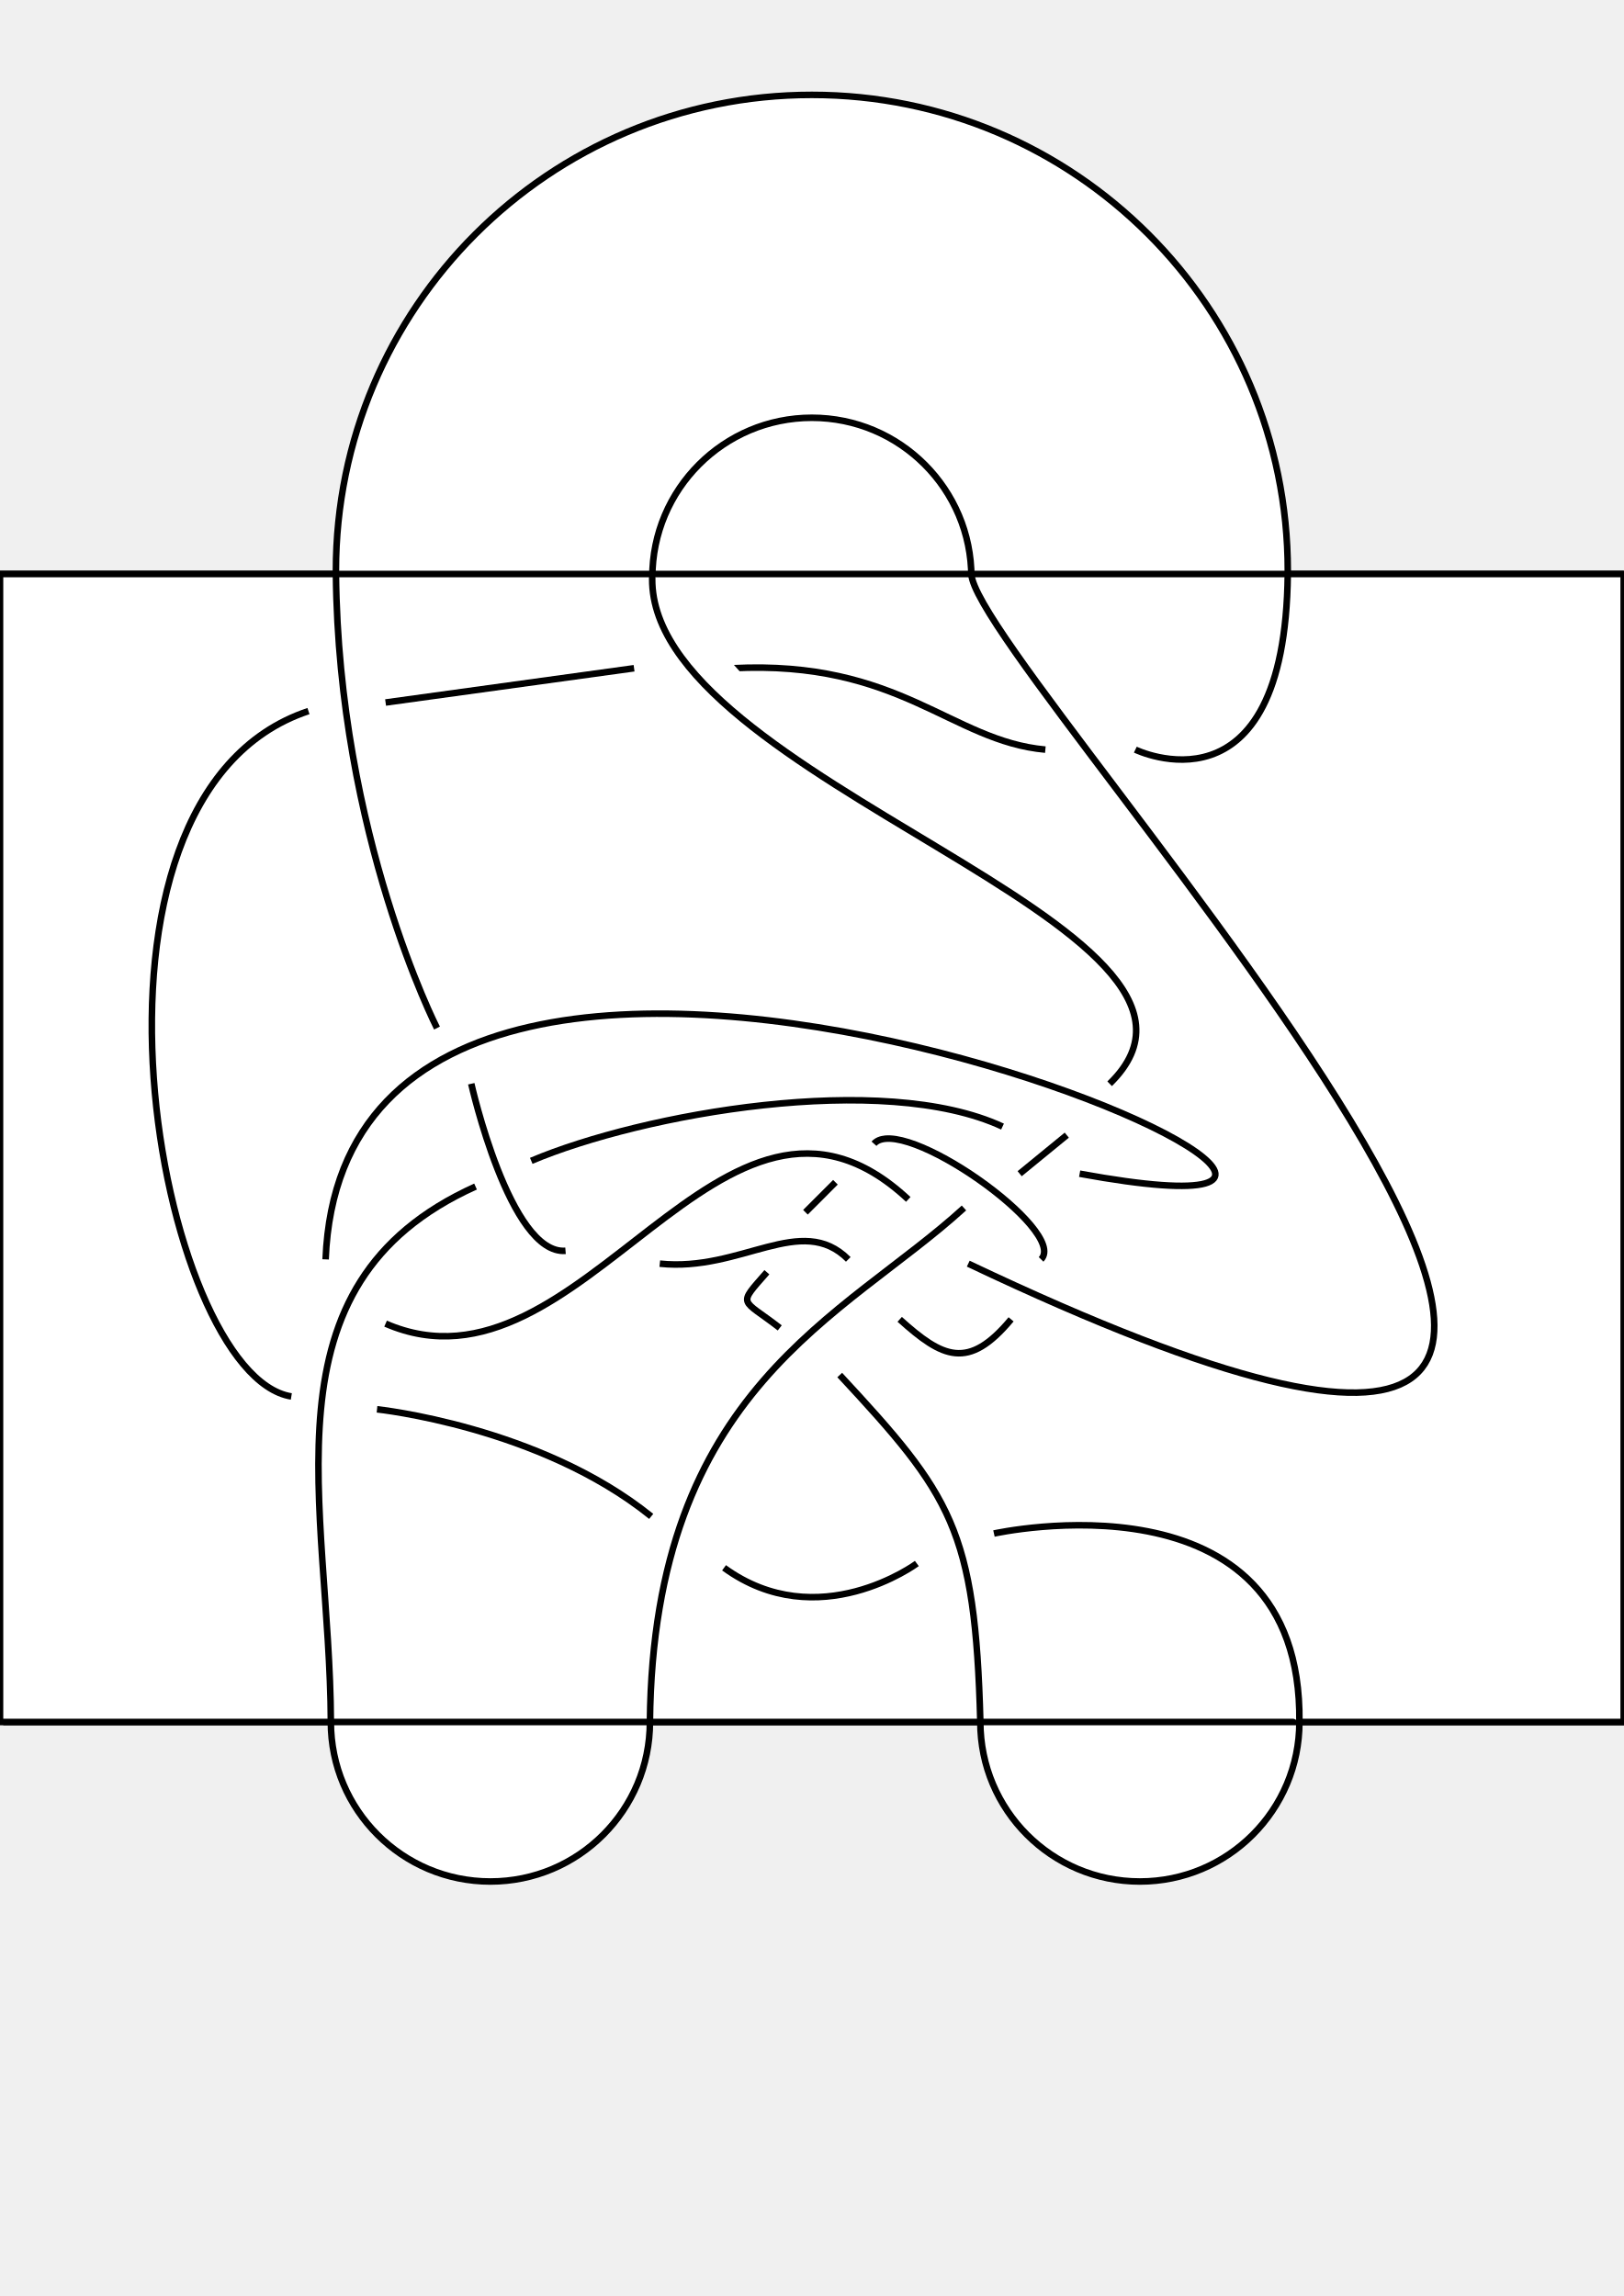
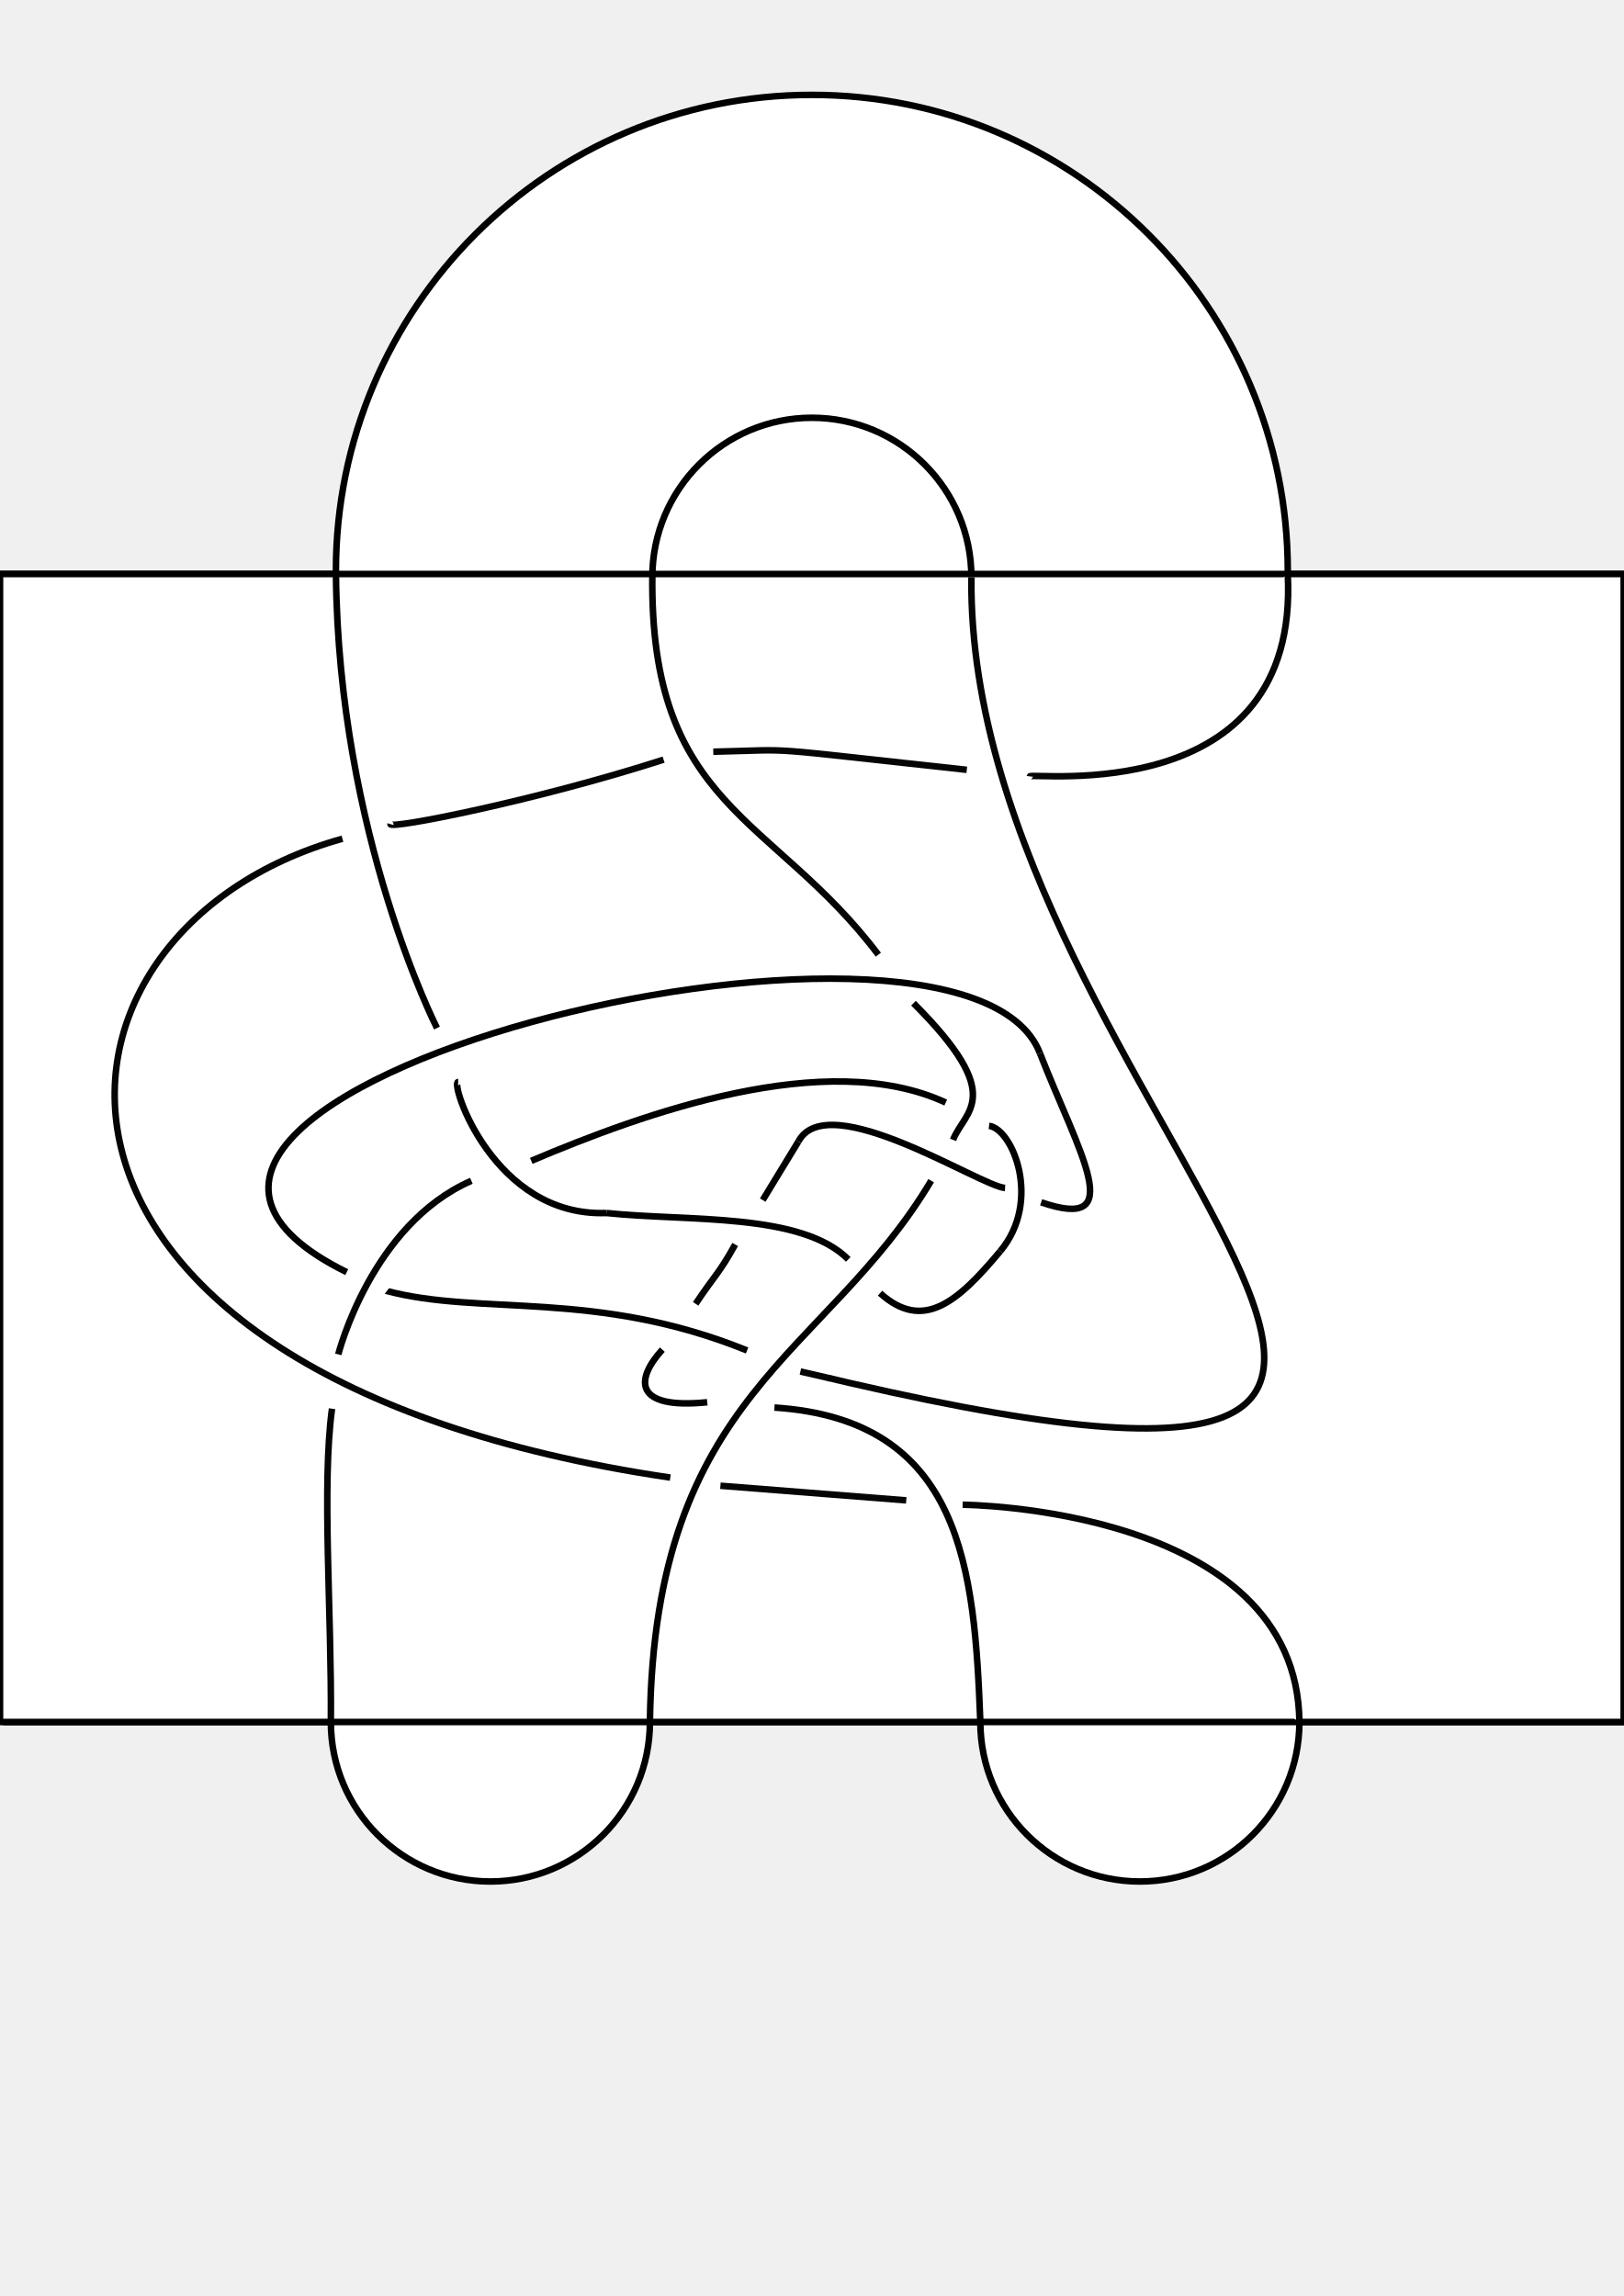
<svg xmlns="http://www.w3.org/2000/svg" width="210mm" height="297mm" viewBox="0 0 744.094 1052.362" id="svg2" version="1.1">
  <defs id="defs4" />
  <g id="layer1">
    <path style="fill:none;fill-rule:evenodd;stroke:#000000;stroke-width:3;stroke-linecap:butt;stroke-linejoin:miter;stroke-miterlimit:4;stroke-dasharray:none;stroke-opacity:1" d="m 0,263.091 148.819,0 148.819,0 148.819,0 148.819,0 148.819,0" id="path4379" />
    <path style="fill:none;fill-rule:evenodd;stroke:#000000;stroke-width:3;stroke-linecap:butt;stroke-linejoin:miter;stroke-opacity:1;stroke-miterlimit:4;stroke-dasharray:none" d="m 0,263.091 0,526.181" id="path4383" />
    <path style="fill:none;fill-rule:evenodd;stroke:#000000;stroke-width:3;stroke-linecap:butt;stroke-linejoin:miter;stroke-miterlimit:4;stroke-dasharray:none;stroke-opacity:1" d="m 744.094,789.272 0,-526.181" id="path4385" />
    <path style="fill:none;fill-rule:evenodd;stroke:#000000;stroke-width:3;stroke-linecap:butt;stroke-linejoin:miter;stroke-miterlimit:4;stroke-dasharray:none;stroke-opacity:1" d="m 1.5,789.272 148.819,0 148.819,0 148.819,0 148.819,0 148.819,0" id="path4379-3" />
    <ellipse style="opacity:1;fill:#ffffff;fill-opacity:1;stroke:#000000;stroke-width:3;stroke-linecap:butt;stroke-linejoin:miter;stroke-miterlimit:4;stroke-dasharray:none;stroke-opacity:1" id="path4479-5" cx="224.728" cy="789.272" rx="73.108" ry="73.108" />
    <ellipse style="opacity:1;fill:#ffffff;fill-opacity:1;stroke:#000000;stroke-width:3;stroke-linecap:butt;stroke-linejoin:miter;stroke-miterlimit:4;stroke-dasharray:none;stroke-opacity:1" id="path4479-1" cx="522.366" cy="789.272" rx="73.108" ry="73.108" />
    <ellipse style="opacity:1;fill:#ffffff;fill-opacity:1;stroke:#000000;stroke-width:3;stroke-linecap:butt;stroke-linejoin:miter;stroke-miterlimit:4;stroke-dasharray:none;stroke-opacity:1" id="path4479-8" cx="372.047" cy="261.591" rx="218.103" ry="218.102" />
    <ellipse style="opacity:1;fill:#ffffff;fill-opacity:1;stroke:#000000;stroke-width:3;stroke-linecap:butt;stroke-linejoin:miter;stroke-miterlimit:4;stroke-dasharray:none;stroke-opacity:1" id="path4479" cx="372.047" cy="264.591" rx="73.108" ry="73.108" />
    <rect style="opacity:1;fill:#ffffff;fill-opacity:1;stroke:#000000;stroke-width:3;stroke-linecap:butt;stroke-linejoin:miter;stroke-miterlimit:4;stroke-dasharray:none;stroke-opacity:1" id="rect4481" width="744.094" height="526.181" x="0" y="263.091" />
-     <path style="opacity:1;fill:#ffffff;fill-opacity:1;stroke:#000000;stroke-width:3;stroke-linecap:butt;stroke-linejoin:miter;stroke-miterlimit:4;stroke-dasharray:none;stroke-opacity:1" d="m 445.139,263.091 c 2.121,45.476 477.205,543.344 -1.419,316.101" id="path13717" />
-     <path style="opacity:1;fill:#ffffff;fill-opacity:1;stroke:#000000;stroke-width:3;stroke-linecap:butt;stroke-linejoin:miter;stroke-miterlimit:4;stroke-dasharray:none;stroke-opacity:1" d="m 149.216,577.229 c 10.169,-253.388 595.952,6.61 345.552,-39.267" id="path13737" />
-     <path style="opacity:1;fill:#ffffff;fill-opacity:1;stroke:#000000;stroke-width:3;stroke-linecap:butt;stroke-linejoin:miter;stroke-miterlimit:4;stroke-dasharray:none;stroke-opacity:1" d="M 595.474,789.272 C 596.862,671.47 455.5,702.884 455.5,702.884" id="path13705" />
-     <path style="opacity:1;fill:#ffffff;fill-opacity:1;stroke:#000000;stroke-width:3;stroke-linecap:butt;stroke-linejoin:miter;stroke-miterlimit:4;stroke-dasharray:none;stroke-opacity:1" d="M 151.62,789.272 C 151.179,689.14 117.802,589.009 217.933,543.851" id="path13709" />
-     <path style="opacity:1;fill:#ffffff;fill-opacity:1;stroke:#000000;stroke-width:3;stroke-linecap:butt;stroke-linejoin:miter;stroke-miterlimit:4;stroke-dasharray:none;stroke-opacity:1" d="M 298.431,695.03 C 247.384,653.8 172.776,645.946 172.776,645.946" id="path13711" />
+     <path style="opacity:0.98;fill:#ffffff;fill-opacity:1;stroke:#000000;stroke-width:3;stroke-linecap:butt;stroke-linejoin:miter;stroke-miterlimit:4;stroke-dasharray:none;stroke-opacity:1" d="m 445.155,264.591 c -2.589,242.732 348.598,467.026 -75.002,364.739" id="path3369" />
+     <path style="opacity:0.98;fill:#ffffff;fill-opacity:1;stroke:#000000;stroke-width:3;stroke-linecap:butt;stroke-linejoin:miter;stroke-miterlimit:4;stroke-dasharray:none;stroke-opacity:1" d="M 156.936,384.427 C 5.742,426.531 -10.526,630.357 307.174,677.246" id="path3374" />
    <path style="opacity:1;fill:#ffffff;fill-opacity:1;stroke:#000000;stroke-width:3;stroke-linecap:butt;stroke-linejoin:miter;stroke-miterlimit:4;stroke-dasharray:none;stroke-opacity:1" d="m 153.954,263.091 c 1.152,119.765 46.309,208.116 46.309,208.116" id="path13713" />
-     <path style="opacity:1;fill:#ffffff;fill-opacity:1;stroke:#000000;stroke-width:3;stroke-linecap:butt;stroke-linejoin:miter;stroke-miterlimit:4;stroke-dasharray:none;stroke-opacity:1" d="M 141.362,325.918 C 23.56,365.185 72.644,630.239 133.509,640.056" id="path13715" />
-     <path style="opacity:1;fill:#ffffff;fill-opacity:1;stroke:#000000;stroke-width:3;stroke-linecap:butt;stroke-linejoin:miter;stroke-miterlimit:4;stroke-dasharray:none;stroke-opacity:1" d="m 590.141,263.091 c -1.132,113.875 -69.85,80.498 -69.85,80.498" id="path13721" />
-     <path style="opacity:1;fill:#ffffff;fill-opacity:1;stroke:#000000;stroke-width:3;stroke-linecap:butt;stroke-linejoin:miter;stroke-miterlimit:4;stroke-dasharray:none;stroke-opacity:1" d="M 479.06,343.588 C 435.866,339.662 412.306,302.358 335.735,306.285" id="path13725" />
-     <path style="opacity:1;fill:#ffffff;fill-opacity:1;stroke:#000000;stroke-width:3;stroke-linecap:butt;stroke-linejoin:miter;stroke-miterlimit:4;stroke-dasharray:none;stroke-opacity:1" d="m 298.956,263.091 c -5.212,94.528 283.661,161.566 209.555,233.64" id="path13723" />
-     <path style="opacity:1;fill:#ffffff;fill-opacity:1;stroke:#000000;stroke-width:3;stroke-linecap:butt;stroke-linejoin:miter;stroke-miterlimit:4;stroke-dasharray:none;stroke-opacity:1" d="m 176.703,321.991 113.875,-15.707" id="path13727" />
-     <path style="opacity:1;fill:#ffffff;fill-opacity:1;stroke:#000000;stroke-width:3;stroke-linecap:butt;stroke-linejoin:miter;stroke-miterlimit:4;stroke-dasharray:none;stroke-opacity:1" d="m 215.97,496.731 c 0,0 17.67,78.534 43.194,76.571" id="path13729" />
-     <path style="opacity:1;fill:#ffffff;fill-opacity:1;stroke:#000000;stroke-width:3;stroke-linecap:butt;stroke-linejoin:miter;stroke-miterlimit:4;stroke-dasharray:none;stroke-opacity:1" d="M 416.233,549.741 C 330.731,469.904 267.021,645.943 176.703,606.679" id="path13735" />
-     <path style="opacity:1;fill:#ffffff;fill-opacity:1;stroke:#000000;stroke-width:3;stroke-linecap:butt;stroke-linejoin:miter;stroke-miterlimit:4;stroke-dasharray:none;stroke-opacity:1" d="m 302.358,579.192 c 37.304,3.927 64.791,-23.56 86.388,-1.963" id="path13731" />
-     <path style="opacity:1;fill:#ffffff;fill-opacity:1;stroke:#000000;stroke-width:3;stroke-linecap:butt;stroke-linejoin:miter;stroke-miterlimit:4;stroke-dasharray:none;stroke-opacity:1" d="m 351.442,583.119 c -13.744,15.707 -11.78,11.78 5.89,25.524" id="path13733" />
-     <path style="opacity:1;fill:#ffffff;fill-opacity:1;stroke:#000000;stroke-width:3;stroke-linecap:butt;stroke-linejoin:miter;stroke-miterlimit:4;stroke-dasharray:none;stroke-opacity:1" d="M 297.837,789.272 C 299.378,636.044 386.921,603.781 441.757,553.668" id="path13701" />
-     <path style="opacity:1;fill:#ffffff;fill-opacity:1;stroke:#000000;stroke-width:3;stroke-linecap:butt;stroke-linejoin:miter;stroke-miterlimit:4;stroke-dasharray:none;stroke-opacity:1" d="m 384.819,630.239 c 51.047,54.974 62.124,70.681 64.439,159.032" id="path13703" />
-     <path style="opacity:1;fill:#ffffff;fill-opacity:1;stroke:#000000;stroke-width:3;stroke-linecap:butt;stroke-linejoin:miter;stroke-miterlimit:4;stroke-dasharray:none;stroke-opacity:1" d="m 420.16,716.627 c 0,0 -45.157,33.377 -88.351,1.963" id="path13707" />
-     <path style="opacity:1;fill:#ffffff;fill-opacity:1;stroke:#000000;stroke-width:3;stroke-linecap:butt;stroke-linejoin:miter;stroke-miterlimit:4;stroke-dasharray:none;stroke-opacity:1" d="m 412.306,604.716 c 19.634,17.67 31.414,23.56 51.047,0" id="path13719" />
-     <path style="opacity:1;fill:#ffffff;fill-opacity:1;stroke:#000000;stroke-width:3;stroke-linecap:butt;stroke-linejoin:miter;stroke-miterlimit:4;stroke-dasharray:none;stroke-opacity:1" d="M 369.112,555.632 382.856,541.888" id="path13741" />
-     <path style="opacity:1;fill:#ffffff;fill-opacity:1;stroke:#000000;stroke-width:3;stroke-linecap:butt;stroke-linejoin:miter;stroke-miterlimit:4;stroke-dasharray:none;stroke-opacity:1" d="m 400.526,524.218 c 12.63,-14.199 89.327,40.028 76.571,53.011" id="path13743" />
-     <path style="opacity:1;fill:#ffffff;fill-opacity:1;stroke:#000000;stroke-width:3;stroke-linecap:butt;stroke-linejoin:miter;stroke-miterlimit:4;stroke-dasharray:none;stroke-opacity:1" d="m 243.457,532.071 c 51.047,-21.597 160.996,-41.231 215.97,-15.707" id="path13745" />
-     <path style="opacity:1;fill:#ffffff;fill-opacity:1;stroke:#000000;stroke-width:3;stroke-linecap:butt;stroke-linejoin:miter;stroke-miterlimit:4;stroke-dasharray:none;stroke-opacity:1" d="m 467.28,537.961 21.597,-17.67" id="path13747" />
+     <path style="opacity:1;fill:#ffffff;fill-opacity:1;stroke:#000000;stroke-width:3;stroke-linecap:butt;stroke-linejoin:miter;stroke-miterlimit:4;stroke-dasharray:none;stroke-opacity:1" d="M 158.901,583.093 C -4.516,502.422 441.449,391.702 476.563,482.735" id="path13737" />
+     <path style="opacity:1;fill:#ffffff;fill-opacity:1;stroke:#000000;stroke-width:3;stroke-linecap:butt;stroke-linejoin:miter;stroke-miterlimit:4;stroke-dasharray:none;stroke-opacity:1" d="m 303.529,618.594 c -12.498,13.762 -13.284,27.512 20.583,24.121" id="path13733" />
+     <path style="opacity:1;fill:#ffffff;fill-opacity:1;stroke:#000000;stroke-width:3;stroke-linecap:butt;stroke-linejoin:miter;stroke-miterlimit:4;stroke-dasharray:none;stroke-opacity:1" d="m 403.302,592.71 c 19.634,17.67 35.456,4.314 55.09,-19.246" id="path13719" />
+     <path style="opacity:1;fill:#ffffff;fill-opacity:1;stroke:#000000;stroke-width:3;stroke-linecap:butt;stroke-linejoin:miter;stroke-miterlimit:4;stroke-dasharray:none;stroke-opacity:1" d="M 342.364,618.982 C 272.957,590.851 220.279,603.298 176.703,591.571" id="path13735" />
+     <path style="opacity:1;fill:#ffffff;fill-opacity:1;stroke:#000000;stroke-width:3;stroke-linecap:butt;stroke-linejoin:miter;stroke-miterlimit:4;stroke-dasharray:none;stroke-opacity:1" d="m 349.532,550.058 16.346,-26.861" id="path13741" />
+     <path style="opacity:1;fill:#ffffff;fill-opacity:1;stroke:#000000;stroke-width:3;stroke-linecap:butt;stroke-linejoin:miter;stroke-miterlimit:4;stroke-dasharray:none;stroke-opacity:1" d="m 277.85,555.978 c 37.304,3.927 89.299,-0.346 110.896,21.251" id="path13731" />
+     <path style="opacity:1;fill:#ffffff;fill-opacity:1;stroke:#000000;stroke-width:3;stroke-linecap:butt;stroke-linejoin:miter;stroke-miterlimit:4;stroke-dasharray:none;stroke-opacity:1" d="m 436.756,522.463 c 5.215,-13.555 25.065,-19.509 -18.145,-62.656" id="path13747" />
+     <path style="opacity:1;fill:#ffffff;fill-opacity:1;stroke:#000000;stroke-width:3;stroke-linecap:butt;stroke-linejoin:miter;stroke-miterlimit:4;stroke-dasharray:none;stroke-opacity:1" d="m 458.392,573.464 c 19.162,-22.867 5.755,-55.989 -5.141,-57.44" id="path13743-4" />
+     <path style="opacity:0.98;fill:#ffffff;fill-opacity:1;stroke:#000000;stroke-width:3;stroke-linecap:butt;stroke-linejoin:miter;stroke-miterlimit:4;stroke-dasharray:none;stroke-opacity:1" d="m 590.141,263.091 c 5.674,108.395 -117.929,90.641 -118.195,92.772" id="path3361" />
+     <path style="opacity:0.98;fill:#ffffff;fill-opacity:1;stroke:#000000;stroke-width:3;stroke-linecap:butt;stroke-linejoin:miter;stroke-miterlimit:4;stroke-dasharray:none;stroke-opacity:1" d="M 595.474,789.272 C 594.475,690.68 441.144,689.687 441.144,689.687" id="path3363" />
+     <path style="opacity:0.98;fill:#ffffff;fill-opacity:1;stroke:#000000;stroke-width:3;stroke-linecap:butt;stroke-linejoin:miter;stroke-miterlimit:4;stroke-dasharray:none;stroke-opacity:1" d="m 304.108,348.177 c -58.124,18.746 -125.902,32.14 -125.162,29.551" id="path3372" />
+     <path style="opacity:0.98;fill:#ffffff;fill-opacity:1;stroke:#000000;stroke-width:3;stroke-linecap:butt;stroke-linejoin:miter;stroke-miterlimit:4;stroke-dasharray:none;stroke-opacity:1" d="m 216.014,541.212 c -45.933,20.095 -60.991,79.576 -60.991,79.576" id="path3376" />
+     <path style="opacity:0.98;fill:#ffffff;fill-opacity:1;stroke:#000000;stroke-width:3;stroke-linecap:butt;stroke-linejoin:miter;stroke-miterlimit:4;stroke-dasharray:none;stroke-opacity:1" d="m 152.152,645.668 c -4.785,35.406 -0.106,92.951 -0.531,143.604" id="path3378" />
+     <path style="opacity:0.98;fill:#ffffff;fill-opacity:1;stroke:#000000;stroke-width:3;stroke-linecap:butt;stroke-linejoin:miter;stroke-miterlimit:4;stroke-dasharray:none;stroke-opacity:1" d="m 318.785,597.602 c 9.065,-13.597 10.576,-13.597 18.13,-27.195" id="path3371" />
+     <path style="opacity:1;fill:#ffffff;fill-opacity:1;stroke:#000000;stroke-width:3;stroke-linecap:butt;stroke-linejoin:miter;stroke-miterlimit:4;stroke-dasharray:none;stroke-opacity:1" d="m 209.952,495.928 c -3.938,0 16.226,62.013 67.898,60.05" id="path13729" />
+     <path style="opacity:1;fill:#ffffff;fill-opacity:1;stroke:#000000;stroke-width:3;stroke-linecap:butt;stroke-linejoin:miter;stroke-miterlimit:4;stroke-dasharray:none;stroke-opacity:1" d="M 243.457,532.071 C 294.504,510.474 378.44,479.835 433.414,505.359" id="path13745" />
+     <path style="opacity:0.98;fill:#ffffff;fill-opacity:1;stroke:#000000;stroke-width:3;stroke-linecap:butt;stroke-linejoin:miter;stroke-miterlimit:4;stroke-dasharray:none;stroke-opacity:1" d="m 476.563,482.735 c 18.123,46.292 40.809,82.183 0.56,68.333" id="path3367" />
+     <path style="opacity:1;fill:#ffffff;fill-opacity:1;stroke:#000000;stroke-width:3;stroke-linecap:butt;stroke-linejoin:miter;stroke-miterlimit:4;stroke-dasharray:none;stroke-opacity:1" d="m 365.878,523.197 c 13.518,-25.298 83.716,20.716 94.711,21.291" id="path13743" />
+     <path style="opacity:1;fill:#ffffff;fill-opacity:1;stroke:#000000;stroke-width:3;stroke-linecap:butt;stroke-linejoin:miter;stroke-miterlimit:4;stroke-dasharray:none;stroke-opacity:1" d="M 297.837,789.272 C 299.866,638.323 378.501,622.116 426.729,541.172" id="path13701" />
+     <path style="opacity:1;fill:#ffffff;fill-opacity:1;stroke:#000000;stroke-width:3;stroke-linecap:butt;stroke-linejoin:miter;stroke-miterlimit:4;stroke-dasharray:none;stroke-opacity:1" d="m 354.899,645.143 c 86.313,5.626 91.69,74.286 94.359,144.129" id="path13703" />
+     <path style="opacity:0.98;fill:#ffffff;fill-opacity:1;stroke:#000000;stroke-width:3;stroke-linecap:butt;stroke-linejoin:miter;stroke-miterlimit:4;stroke-dasharray:none;stroke-opacity:1" d="m 415.307,687.687 -85.167,-6.699" id="path3366" />
+     <path style="opacity:0.98;fill:#ffffff;fill-opacity:1;stroke:#000000;stroke-width:3;stroke-linecap:butt;stroke-linejoin:miter;stroke-miterlimit:4;stroke-dasharray:none;stroke-opacity:1" d="m 298.956,263.091 c -1.542,107.217 55.208,110.37 103.551,174.477" id="path3373" />
+     <path style="opacity:0.98;fill:#ffffff;fill-opacity:1;stroke:#000000;stroke-width:3;stroke-linecap:butt;stroke-linejoin:miter;stroke-miterlimit:4;stroke-dasharray:none;stroke-opacity:1" d="m 443.058,352.848 c -99.079,-10.686 -75.344,-9.243 -116.184,-8.303" id="path3370" />
+     <path style="opacity:0.98;fill:#ffffff;fill-opacity:1;stroke:#000000;stroke-width:3;stroke-linecap:butt;stroke-linejoin:miter;stroke-miterlimit:4;stroke-dasharray:none;stroke-opacity:1" d="m 380.461,631.779 -13.662,-3.153" id="path3375" />
  </g>
</svg>
